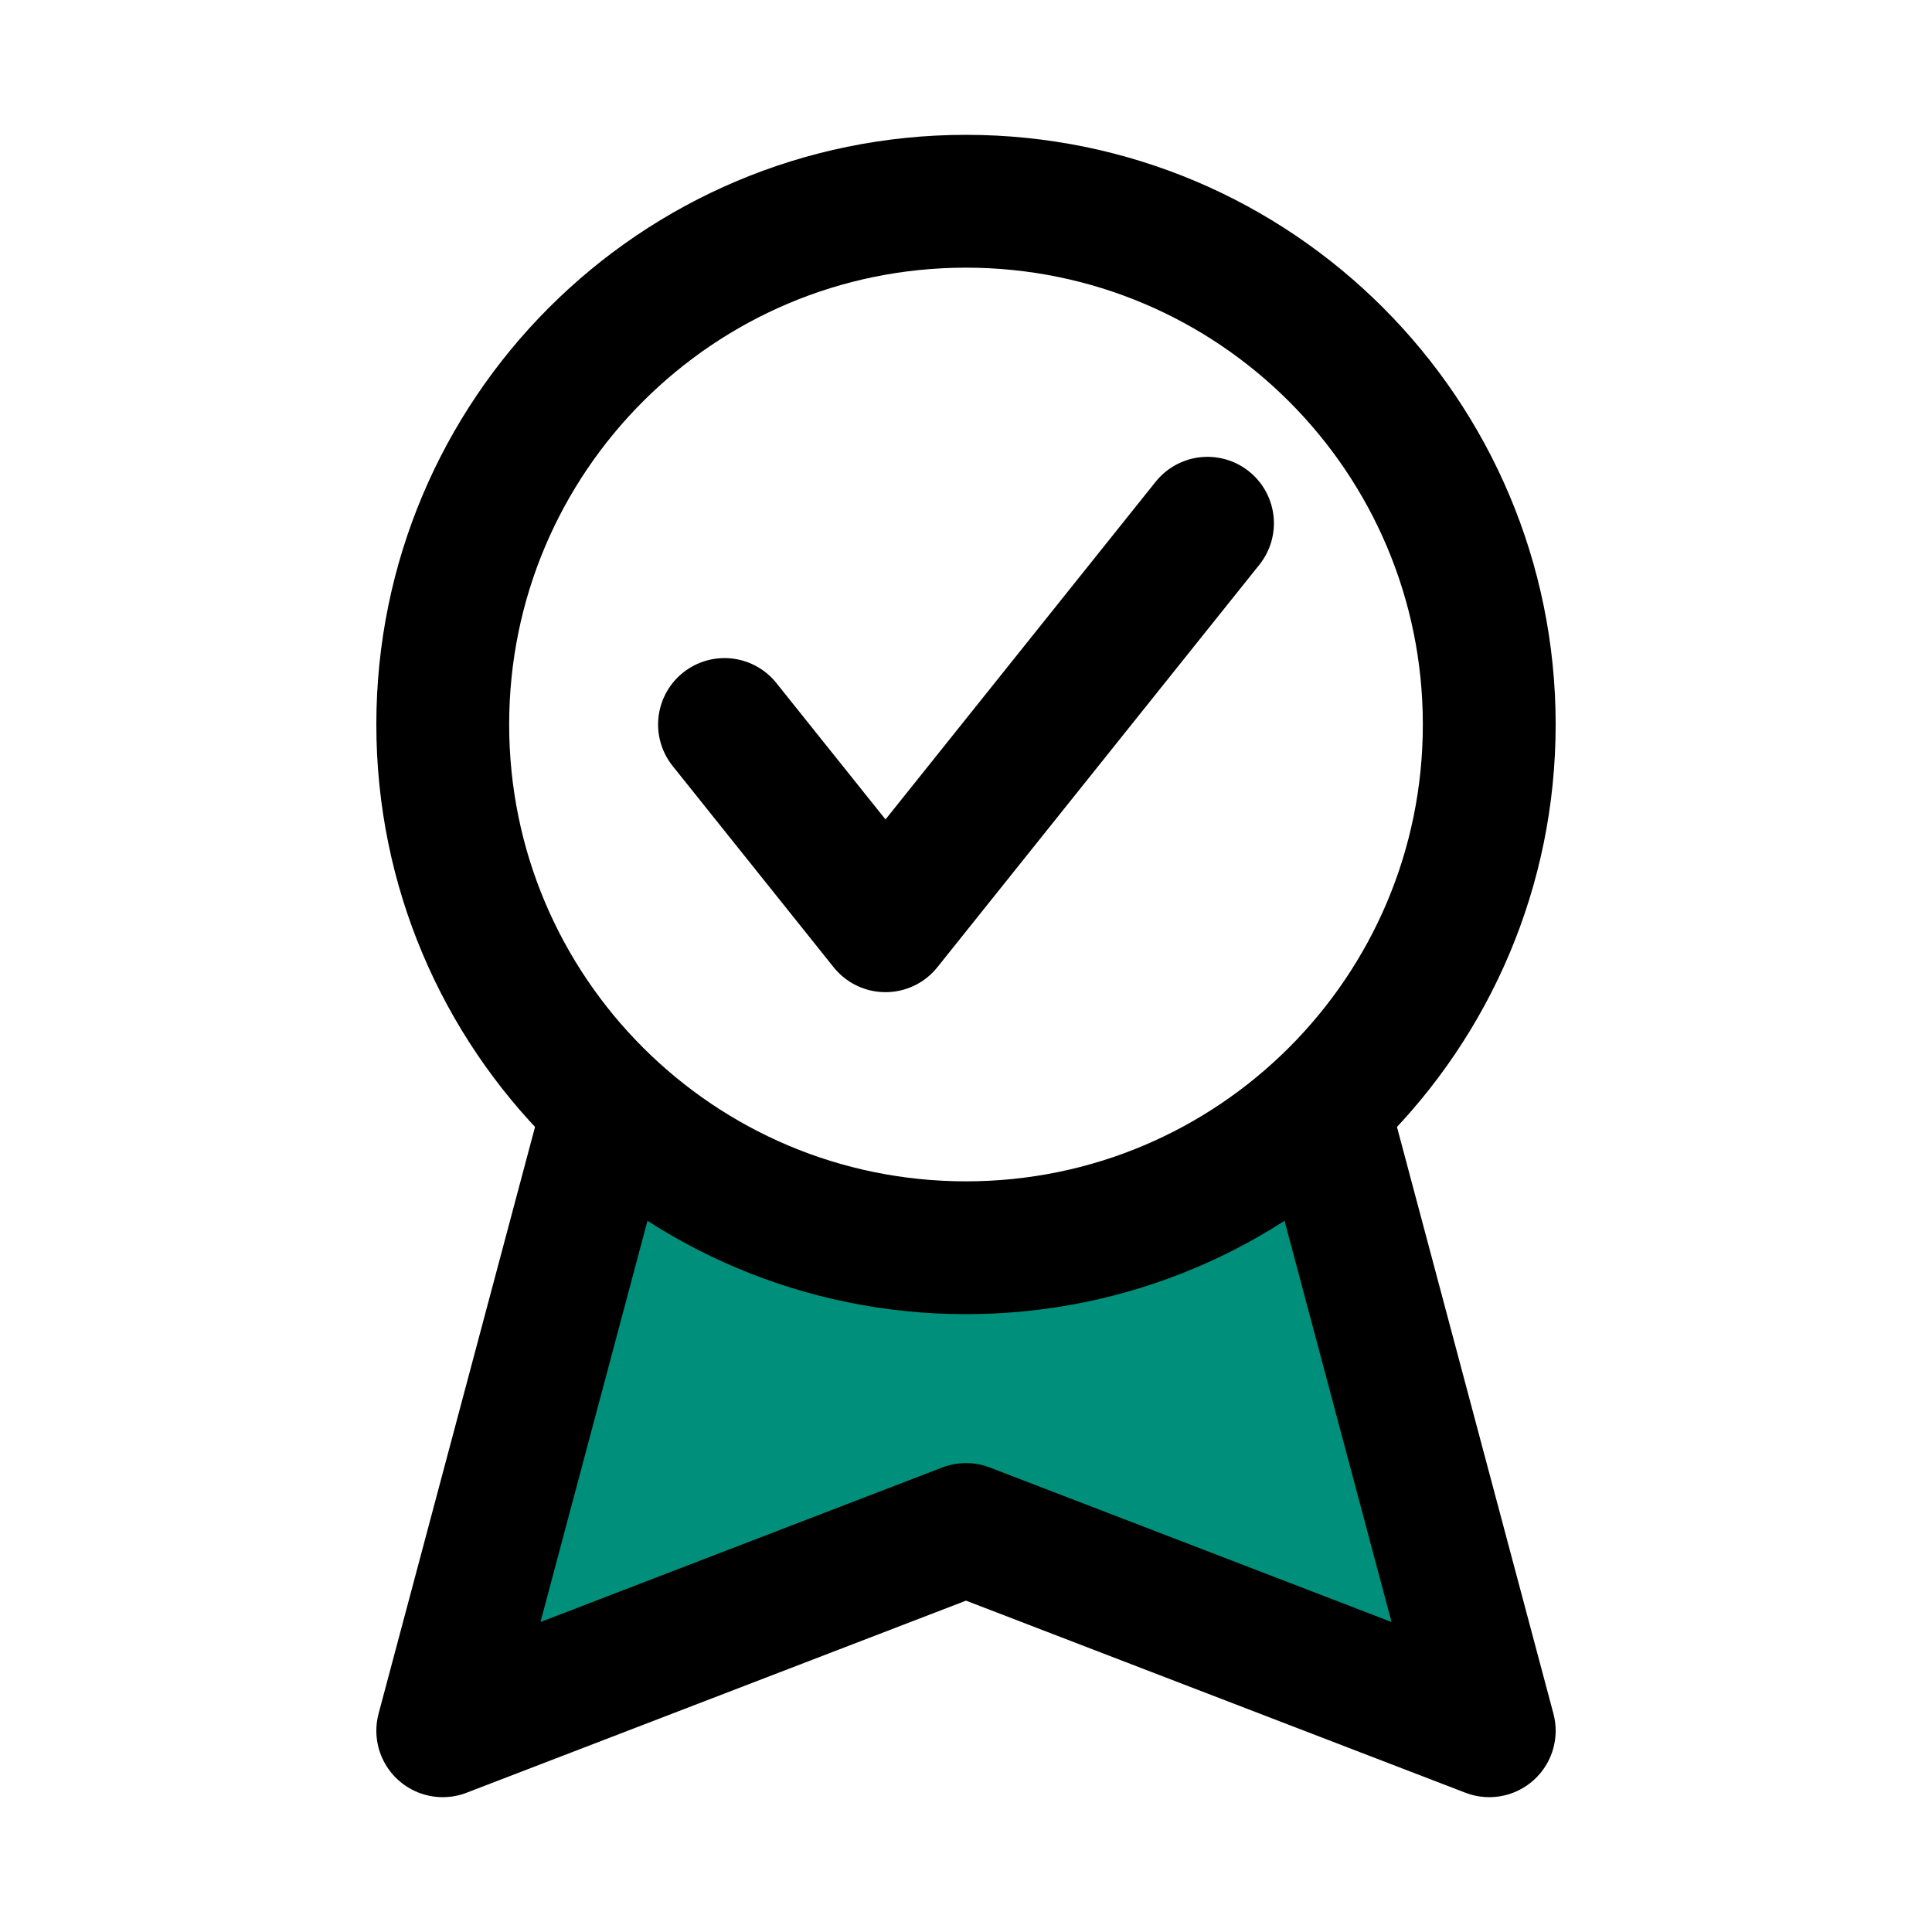
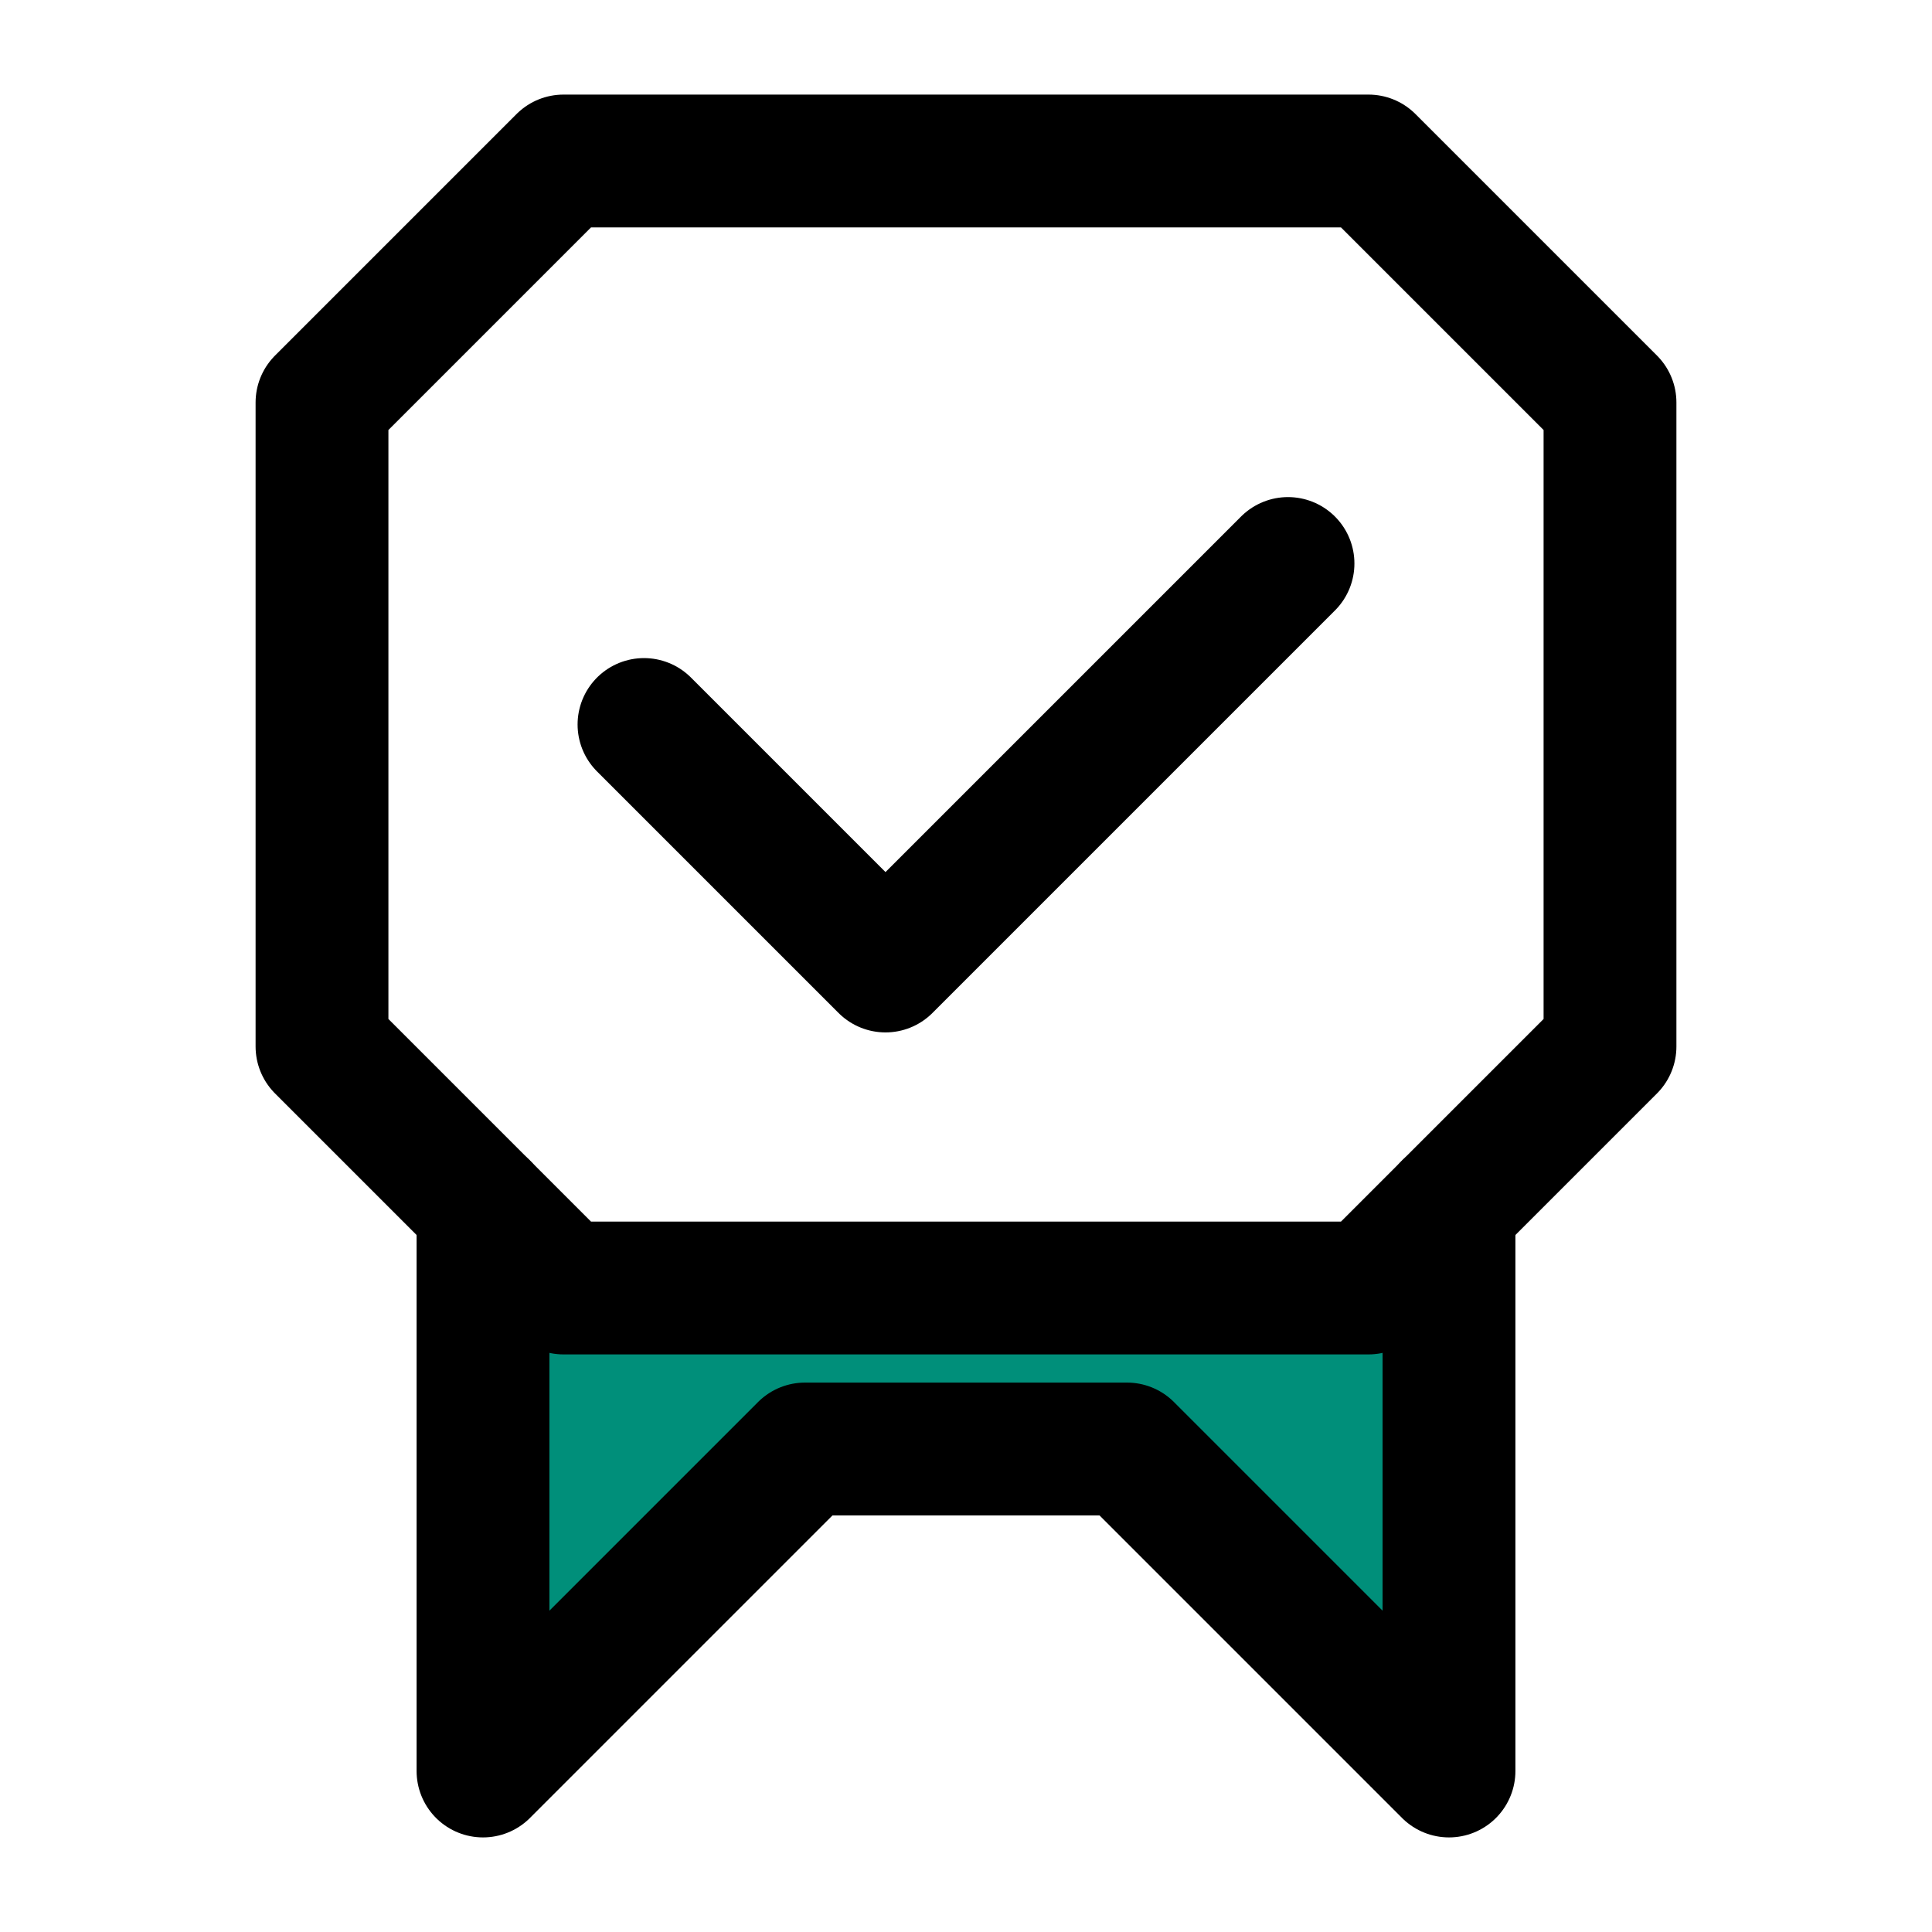
<svg xmlns="http://www.w3.org/2000/svg" width="24" height="24" viewBox="0 0 24 24">
  <g>
-     <path d="M7.5 14c2.5 2 6.5 2 9 0l2 7.5-6.5-2.5-6.5 2.5Z" fill="#008F7A" stroke="none" />
+     <path d="M6 15l1 1h10l1-1v7l-4-4h-4l-4 4Z" fill="#008F7A" stroke="none" />
  </g>
  <g fill="none" stroke="currentColor" stroke-width="1.65" stroke-linecap="round" stroke-linejoin="round">
-     <path d="M7.5 14l-2 7.5 6.5-2.5 6.5 2.5-2-7.5" />
-     <circle cx="12" cy="9" r="6.5" />
-     <path d="M9 9l2 2.5 4-5" />
+     <path d="M6 15v7l4-4h4l4 4v-7" />
+     <path d="M7 2h10l3 3v8l-3 3H7l-3-3V5Z" />
+     <path d="M8 9l3 3 5-5" />
  </g>
</svg>
